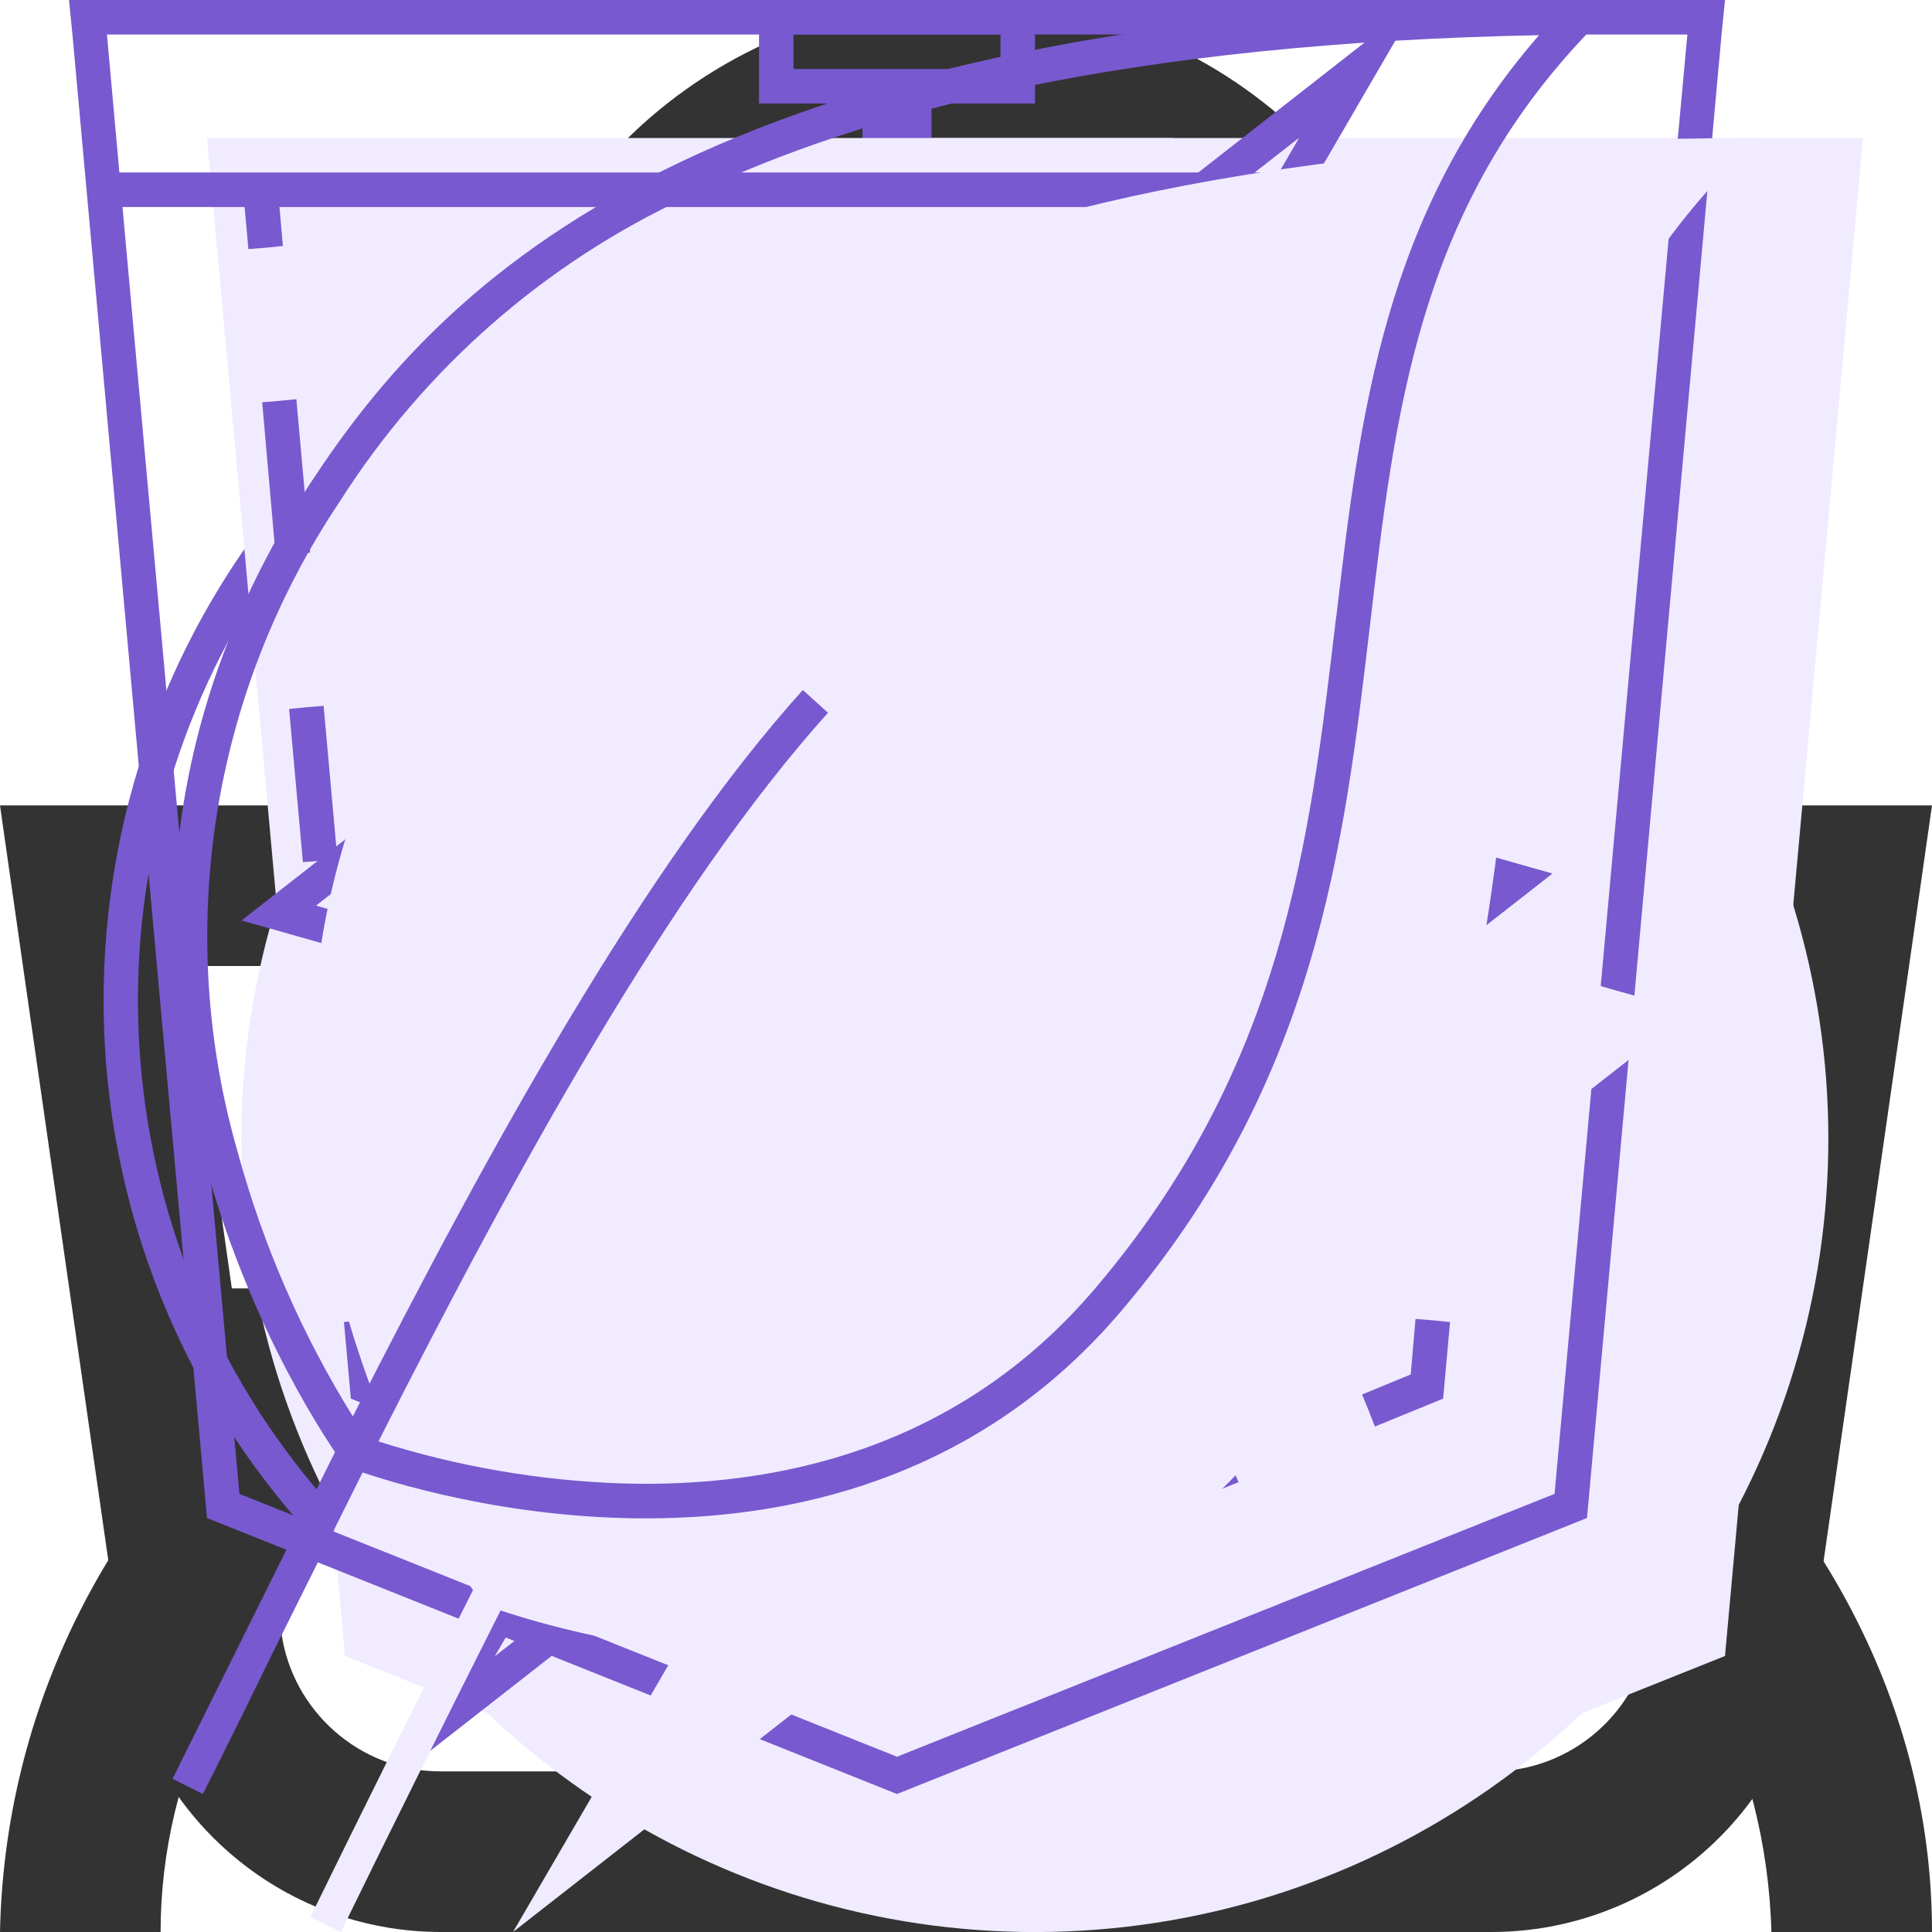
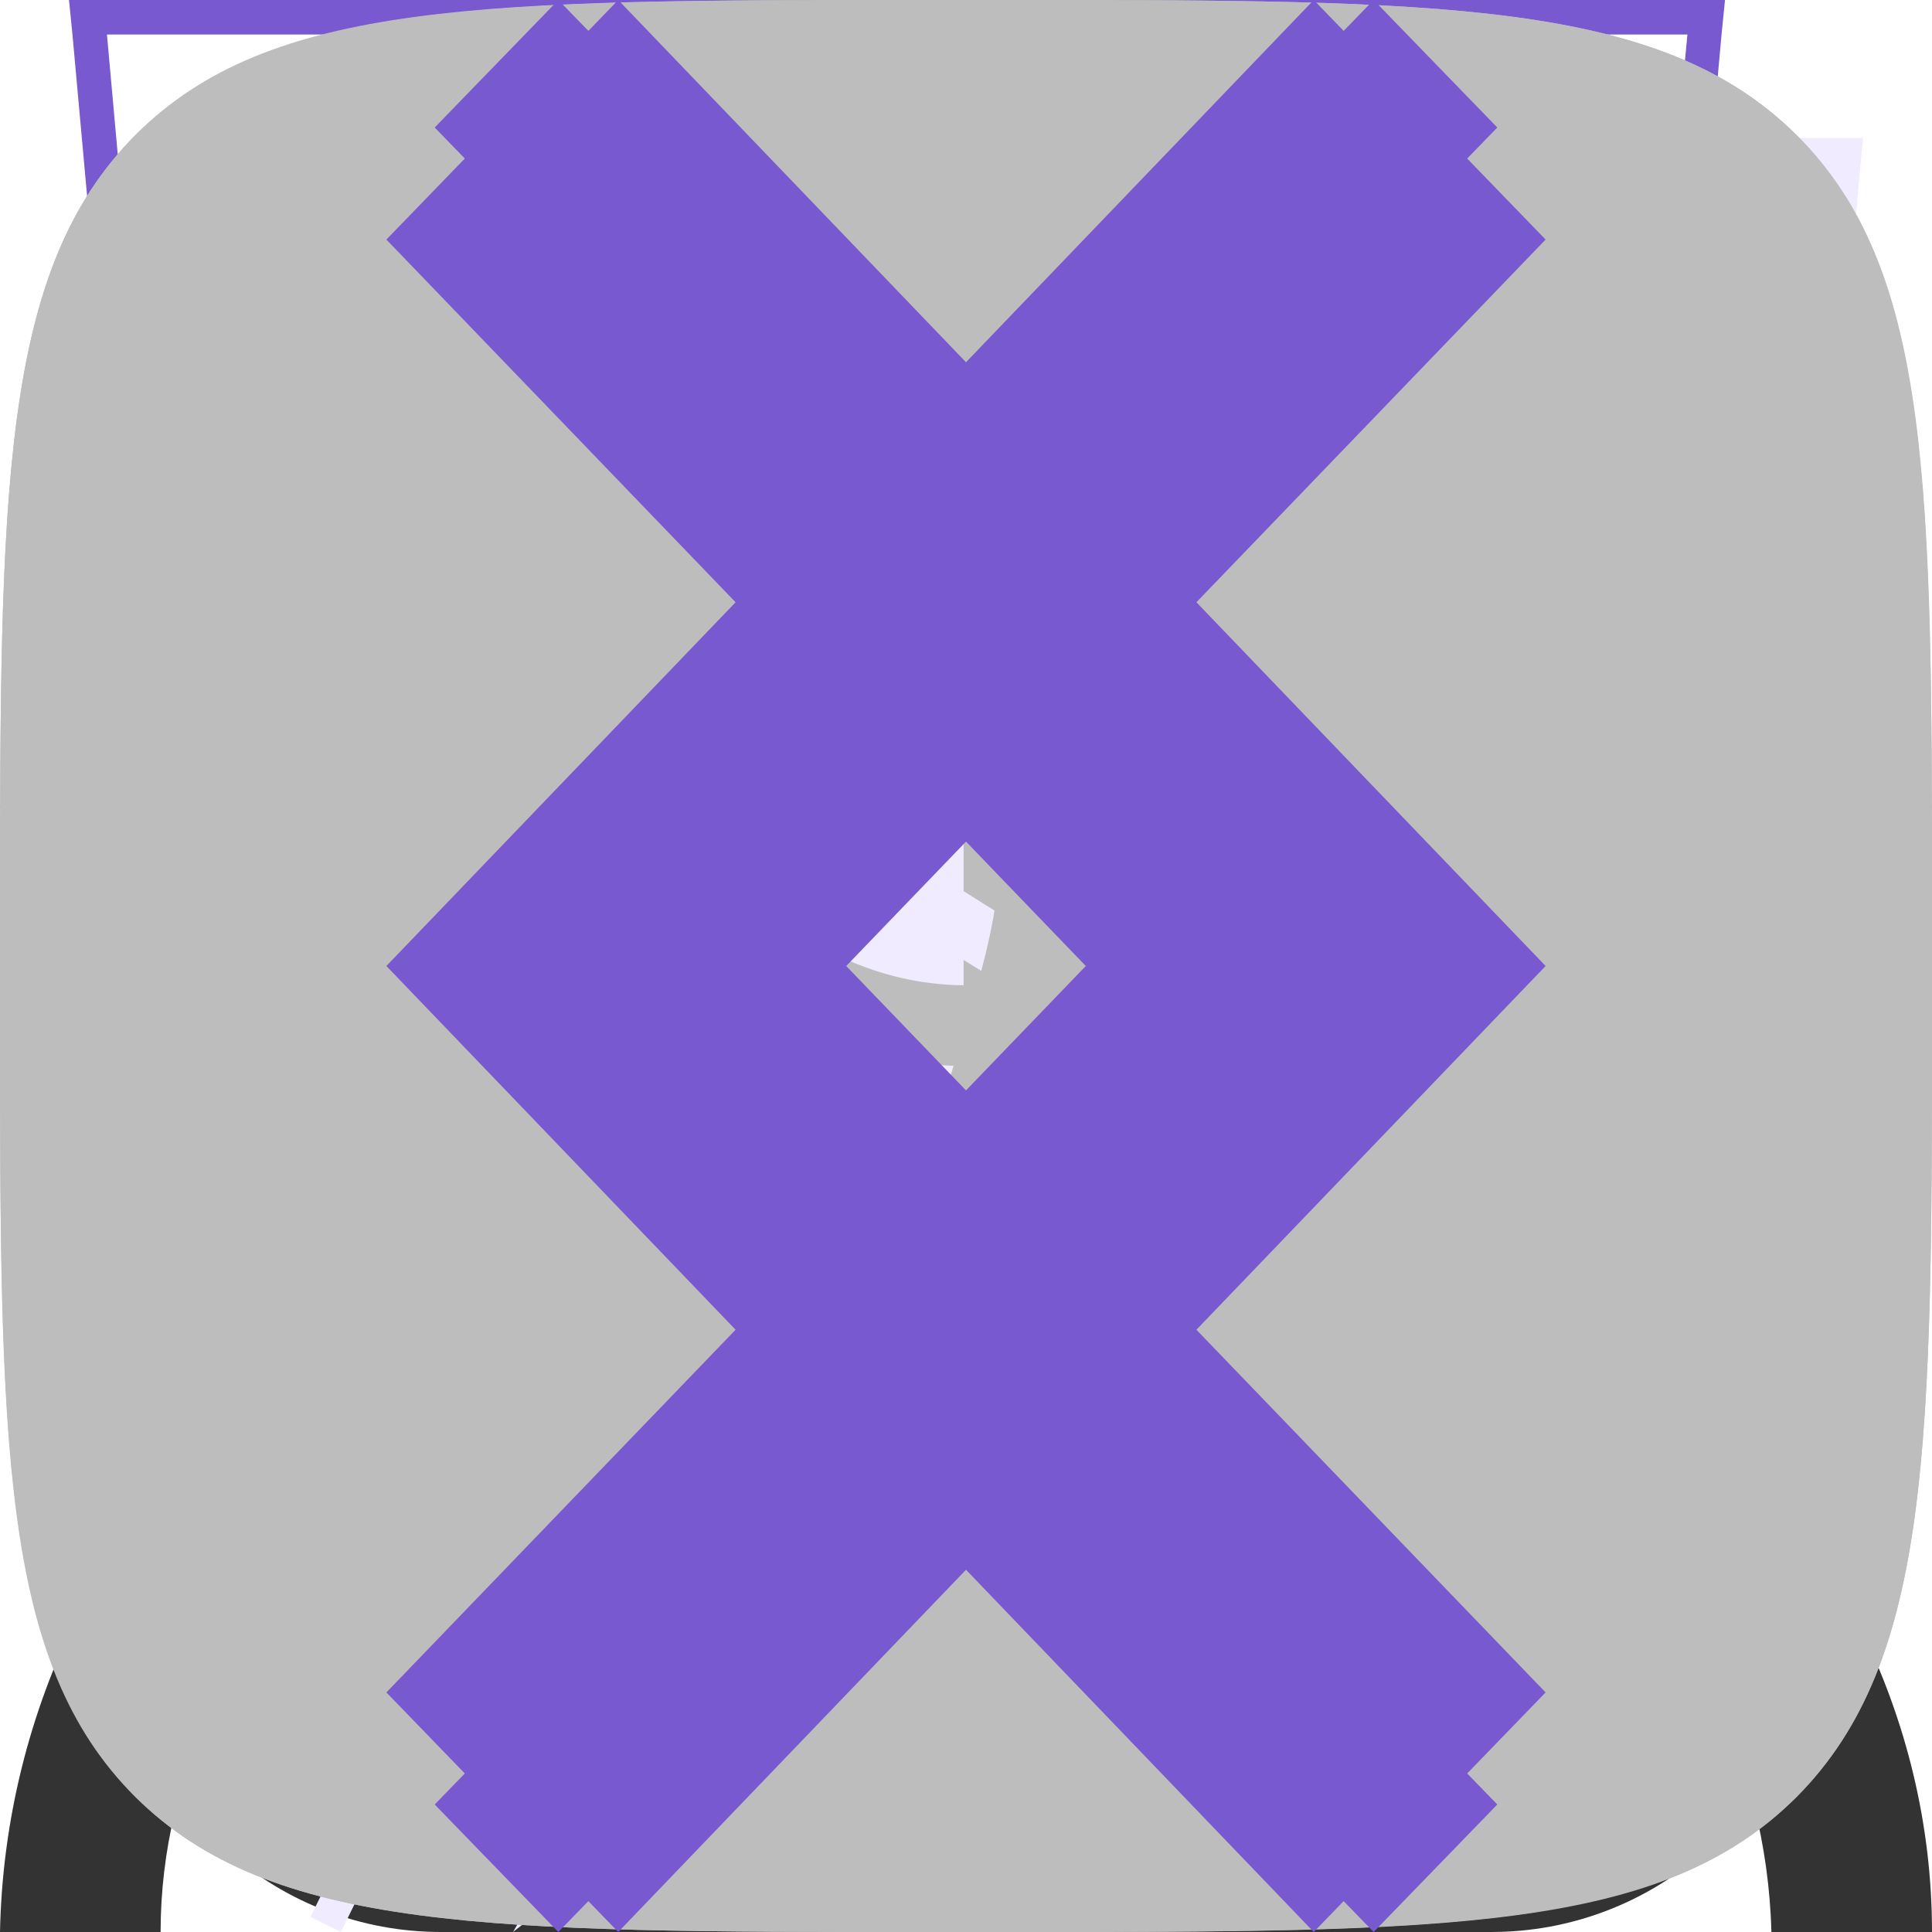
<svg xmlns="http://www.w3.org/2000/svg">
  <style> :root svg:not(:target) {display: none} </style>
-   <svg viewBox="0 0 16 16" fill="none" id="user" aria-label="Вход в аккаунт">
+   <svg viewBox="0 0 16 16" fill="none" id="user" aria-label="Войти в аккаунт">
    <path fill-rule="evenodd" clip-rule="evenodd" d="M10.67 4a2.67 2.67 0 1 1-5.34 0 2.67 2.67 0 0 1 5.34 0Zm1.33 0a4 4 0 1 1-8 0 4 4 0 0 1 8 0Zm-8.8 8.31a7.55 7.55 0 0 1 4.8-1.64c1.84 0 3.56.6 4.8 1.64a4.83 4.83 0 0 1 1.87 3.69h1.33c0-1.77-.84-3.46-2.34-4.71a8.88 8.88 0 0 0-5.66-1.96c-2.12 0-4.16.7-5.66 1.96a6.16 6.16 0 0 0-2.34 4.71h1.33c0-1.33.63-2.66 1.87-3.69Z" fill="#333" />
  </svg>
-   <svg viewBox="0 0 16 16" fill="none" id="basket" aria-label="Корзина">
+   <svg viewBox="0 0 16 16" fill="none" id="basket" aria-label="Войти в корзину">
    <path fill-rule="evenodd" clip-rule="evenodd" d="m5.66 3.88.23 2.79h4.22l.23-2.8a2.35 2.35 0 1 0-4.68 0Zm5.78 2.79.23-2.68a3.68 3.68 0 1 0-7.34 0l.23 2.68h-4.56l.19 1.33.82 5.71a2.67 2.67 0 0 0 2.64 2.29h8.7c1.33 0 2.46-.98 2.64-2.29l.82-5.71.19-1.33h-4.55Zm-.1 1.33h-.06l-.22 2.67h3.02l.38-2.67h-3.13Zm-1.4 0h-3.88l.22 2.67h3.44l.22-2.67Zm-5.22 0h-3.18l.38 2.67h3.02l-.22-2.67Zm1.9 6.67-.23-2.67h3.22l-.22 2.67h-2.78Zm4.33-2.67-.23 2.67h1.63c.67 0 1.23-.5 1.32-1.15l.22-1.52h-2.94Zm-5.9 0 .23 2.67h-1.63c-.67 0-1.23-.5-1.32-1.15l-.22-1.52h2.94Z" fill="#333" />
  </svg>
  <svg viewBox="0 0 52 56" fill="none" id="clock" aria-label="Часы">
    <path fill-rule="evenodd" clip-rule="evenodd" d="M24 4h8v3h-3v3.02c3.82.16 7.39 1.26 10.5 3.06 1.85-1.93 6.26.17 4.76 3.66l-.1-.1a23 23 0 1 1-32.43.1c-2.02-3.03 2.59-6.16 4.77-3.66 3.11-1.8 6.68-2.9 10.5-3.06v-3.02h-3v-3Z" fill="#F0EBFF" />
    <path fill-rule="evenodd" clip-rule="evenodd" d="M27 1h-6v1h6v-1Zm-2 2h3v-3h-8v3h3v3.02a22.87 22.87 0 0 0-9.6 2.57l-.15-.17c-1.53-1.76-3.85-1.44-5.3-.4a4.14 4.14 0 0 0-1.6 2.26c-.26.96-.1 2.02.56 3.01l.12.19a23 23 0 1 0 33.99.05l.16-.4c.47-1.08.5-2.13.17-3.04-.32-.9-.95-1.6-1.68-2.06-1.41-.89-3.54-1.06-4.9.36l-.17.2a22.87 22.87 0 0 0-9.6-2.57v-3.02Zm-1 4c-3.86 0-7.49 1-10.64 2.74l-.36.2a22 22 0 1 0 22 0l-.36-.2a21.9 21.9 0 0 0-10.64-2.74Zm-11.5 2.08a23.08 23.08 0 0 0-4.76 3.66 2.98 2.98 0 0 1-.44-.98c-.55-2.31 2.31-4.31 4.35-3.34.3.15.6.37.85.66Zm23 0a23.08 23.08 0 0 1 4.76 3.66c.17-.4.26-.77.3-1.12.2-2.33-2.32-3.74-4.1-3.14-.36.12-.69.32-.96.6Zm-11.5 21.92a2 2 0 0 0 .86-3.8l-.91-.2a2 2 0 0 0 .05 4Zm-.64-4.93-1.34-4.94-.04-.14.05-.15 1.5-4.5.47-1.42.47 1.42 1.5 4.5.05.15-.04.14-1.34 4.94.37.1 7.55-13.42.88.5-7.55 13.42a3 3 0 1 1-2.53-.6Zm-.34-5.06.98 3.59.98-3.59-.98-2.93-.98 2.93Z" fill="#7859CF" />
  </svg>
  <svg viewBox="0 0 52 56" fill="none" id="pocket" aria-label="Карман">
    <path d="M4 4h48l-4 44-20 8-20-8-4-44Z" fill="#F0EBFF" />
    <path fill-rule="evenodd" clip-rule="evenodd" d="M1 0h-1l.1 1 3.9 43 20 8 20-8 3.9-43 .1-1h-47Zm.1 1 .36 4h45.08l.37-4h-45.81Zm40.8 5h-35.8l.1 1.13-.5.05-.5.04-.11-1.22h-3.54l3.39 37.3 19.06 7.62 19.06-7.62 3.39-37.3h-3.54l-.1 1.22-.5-.04-.5-.05.1-1.13Zm-35.8 5.62-.5.04.39 4.45.5-.05.5-.04-.4-4.45-.5.05Zm.78 8.88-.5.05.4 4.44.5-.04.5-.05-.4-4.44-.5.04Zm.8 8.89-.5.04.4 4.45.5-.05.49-.04-.4-4.45-.5.05Zm.79 8.88-.5.05.2 2.22 1.98.8.18-.46.2-.46-1.42-.58-.15-1.61-.5.04Zm5.82 4.23-.19.46 3.96 1.62.2-.47.18-.46-3.96-1.61-.19.46Zm7.92 3.23-.19.46 1.98.81 1.98-.8-.19-.47-.19-.46-1.6.65-1.6-.65-.19.46Zm7.54-1.62.19.47 3.96-1.62-.2-.46-.18-.46-3.96 1.61.19.46Zm7.92-3.23.18.47 1.98-.81.2-2.22-.5-.05-.5-.04-.14 1.61-1.41.58.19.46Zm2.26-7.05.5.05.4-4.45-.5-.04-.5-.05-.4 4.45.5.04Zm.8-8.88.49.04.4-4.44-.5-.05-.5-.04-.4 4.44.5.05Zm.78-8.89.5.05.4-4.45-.5-.04-.5-.05-.4 4.45.5.04Z" fill="#7859CF" />
  </svg>
  <svg viewBox="0 0 52 56" fill="none" id="energy" aria-label="Энергия">
    <path fill-rule="evenodd" clip-rule="evenodd" d="m24.97 35.2 18.16-31.2-34.13 26.68 15.97 4.52Zm6.06-10.4-18.16 31.2 34.13-26.68-15.97-4.52Z" fill="#F0EBFF" />
    <path fill-rule="evenodd" clip-rule="evenodd" d="m39.13 0-34.13 26.68 15.97 4.52-12.1 20.8 34.13-26.68-15.97-4.52 12.1-20.8Zm1.7 25.75-15.32-4.34 10.15-17.42-28.5 22.26 15.33 4.34-10.15 17.42 28.5-22.26Z" fill="#7859CF" />
  </svg>
  <svg viewBox="0 0 52 56" fill="none" id="leaf" aria-label="Листик">
    <path fill-rule="evenodd" clip-rule="evenodd" d="M41.7 22.12c.78-6.56 1.5-12.77 7.3-18.12-26.5 0-34.15 8.13-38 14-8.54 13.04-.91 25.67.71 28.09a808.64 808.64 0 0 0-4.71 9.47l.88.44a825.82 825.82 0 0 1 4.63-9.32c2.6.87 14.45 4.19 21.99-4.68 5.66-6.66 6.45-13.44 7.2-19.88Z" fill="#F0EBFF" />
    <path fill-rule="evenodd" clip-rule="evenodd" d="M8.23 41.05c3.96-7.8 8.46-15.96 13.04-21.05l.73.66c-4.57 5.08-9.07 13.3-13.03 21.12a26.2 26.2 0 0 0 7.12 1.22c4.38.12 9.66-.96 13.65-5.65 5.46-6.42 6.22-12.94 6.98-19.4l.02-.13c.68-5.81 1.38-11.64 5.87-16.8-11.79.23-19.48 2.16-24.67 4.68a23.8 23.8 0 0 0-10.1 8.85 22.6 22.6 0 0 0-2.94 18.88 28.93 28.93 0 0 0 3.33 7.63Zm-.52 1.04c-1.62-2.42-9.25-15.05-.71-28.09 3.78-5.76 11.23-13.7 36.55-14h1.45a22 22 0 0 0-1.02 1c-4.87 5.12-5.55 10.96-6.27 17.12-.76 6.44-1.55 13.22-7.21 19.88-7.54 8.87-19.4 5.55-21.99 4.68l-2.65 5.32c-.68 1.4-1.34 2.73-1.98 4l-.88-.44 1.97-3.96 2.74-5.51Z" fill="#7859CF" />
  </svg>
+   <svg viewBox="0 0 12 16" fill="none" id="academy" aria-label="Перейти на сайт HTML Академии">
+     <path d="m11.22 5.75-5.25-3.25-5.19 3.25v-4.34l5.22-.58 5.22.58v4.34Zm0 .58-2.1 1.3-3.14-1.97v.57l2.68 1.68-.46.29-2.22-1.4v.58l1.75 1.1-.41.29h-.01l-1.33-.82v.58l.87.53-.89.56-5.16-3.23 5.17-3.28 5.24 3.22Zm0 5.44-5.22 3.27-5.22-3.27v-4.74l5.2 3.25v.59l-3.56-2.23v.57l3.58 2.26v.6l-3.57-2.23v.57l3.57 2.26 3.6-2.27v-2.44l1.62-1.01v4.82Zm-5.22-11.77-6 .66v11.58l6 3.76 6-3.76v-11.58l-6-.66Z" fill="#BDBDBD" />
+   </svg>
+   <svg viewBox="0 0 20 20" fill="none" id="vk" aria-label="Перейти на группу HTML Академии вконтакте">
+     <path fill-rule="evenodd" clip-rule="evenodd" d="M1.4 1.4c-1.4 1.41-1.4 3.67-1.4 8.2v.8c0 4.53 0 6.79 1.4 8.2 1.41 1.4 3.67 1.4 8.2 1.4h.8c4.53 0 6.79 0 8.2-1.4 1.4-1.41 1.4-3.67 1.4-8.2v-.8c0-4.53 0-6.79-1.4-8.2-1.41-1.4-3.67-1.4-8.2-1.4h-.8c-4.53 0-6.79 0-8.2 1.4Zm1.98 4.68c.1 5.2 2.7 8.33 7.26 8.33h.26v-2.98a4.11 4.11 0 0 1 3.45 2.98h2.37a6.58 6.58 0 0 0-3.43-4.18 6.35 6.35 0 0 0 2.93-4.15h-2.15c-.47 1.65-1.85 3.15-3.17 3.3v-3.3h-2.15v5.77c-1.33-.33-3.02-1.95-3.1-5.77h-2.27Z" fill="#BDBDBD" />
+   </svg>
+   <svg viewBox="0 0 22 22" fill="none" id="pinterest" aria-label="Перейти на группу HTML Академии в пинтерест">
+     <path d="M11 0a11 11 0 0 0-4 21.25c-.1-.87-.2-2.21.03-3.16l1.29-5.47s-.33-.66-.33-1.63c0-1.53.89-2.67 2-2.67.93 0 1.38.7 1.38 1.54 0 .95-.6 2.36-.9 3.67-.27 1.1.54 1.99 1.62 1.99 1.96 0 3.46-2.07 3.46-5.04 0-2.64-1.9-4.48-4.6-4.48a4.76 4.76 0 0 0-4.96 4.78c0 .94.36 1.96.82 2.5.09.12.1.21.07.32l-.3 1.25c-.05.2-.16.24-.37.15-1.38-.64-2.23-2.65-2.23-4.26 0-3.47 2.52-6.66 7.26-6.66 3.82 0 6.78 2.72 6.78 6.35 0 3.8-2.39 6.84-5.7 6.84-1.12 0-2.17-.58-2.52-1.26l-.69 2.62a12.3 12.3 0 0 1-1.37 2.88 11 11 0 1 0 3.26-21.51Z" fill="#BDBDBD" />
+   </svg>
+   <svg viewBox="0 0 20 20" fill="none" id="ok" aria-label="Перейти на группу HTML Академии в одноклассниках">
+     <path fill-rule="evenodd" clip-rule="evenodd" d="M1.4 1.4c-1.4 1.41-1.4 3.67-1.4 8.2v.91c0 4.46 0 6.7 1.4 8.09 1.41 1.4 3.67 1.4 8.2 1.4h.91c4.46 0 6.7 0 8.09-1.4 1.4-1.41 1.4-3.67 1.4-8.2v-.91c0-4.46 0-6.7-1.4-8.09-1.41-1.4-3.67-1.4-8.2-1.4h-.91c-4.46 0-6.7 0-8.09 1.4Zm8.62 8.8a3.03 3.03 0 1 0-.01-6.07 3.03 3.03 0 0 0 0 6.07Zm0-4.28a1.25 1.25 0 0 1 0 2.5c-.69 0-1.25-.56-1.25-1.25a1.23 1.23 0 0 1 1.25-1.25Zm1.21 6.76a5.73 5.73 0 0 0 1.76-.72.88.88 0 0 0 .28-1.24.88.88 0 0 0-1.24-.27 3.85 3.85 0 0 1-4.08 0 .9.9 0 0 0-1.23.27.9.9 0 0 0 .3 1.22 5.8 5.8 0 0 0 1.77.72l-1.69 1.69a.89.89 0 0 0 0 1.25c.18.18.4.25.63.25.24 0 .46-.09.64-.25l1.67-1.67 1.67 1.67a.89.89 0 0 0 1.25-1.25l-1.73-1.67Z" fill="#BDBDBD" />
+   </svg>
+   <svg viewBox="0 0 11 20" fill="none" id="left-arrow" aria-label="Сделать свайп влево">
+     <path fill-rule="evenodd" clip-rule="evenodd" d="m9.72 0 1.28 1.32-8.43 8.68 8.43 8.68-1.28 1.32-9.72-10 9.72-10Z" fill="#7859CF" />
+   </svg>
+   <svg viewBox="0 0 11 20" fill="none" id="right-arrow" aria-label="Сделать свайп вправо">
+     <path fill-rule="evenodd" clip-rule="evenodd" d="m1.28 0-1.28 1.32 8.43 8.68-8.43 8.68 1.28 1.32 9.72-10-9.72-10Z" fill="#7859CF" />
+   </svg>
+   <svg viewBox="0 0 6 10" fill="none" id="left-pagination" aria-label="Сделать свайп влево">
+     <path fill-rule="evenodd" clip-rule="evenodd" d="m4.8 0 1.2 1.24-3.62 3.76 3.62 3.76-1.2 1.24-4.8-5 4.8-5Z" fill="#7859CF" />
+   </svg>
+   <svg viewBox="0 0 6 10" fill="none" id="right-pagination" aria-label="Сделать свайп вправо">
+     <path fill-rule="evenodd" clip-rule="evenodd" d="m1.2 0-1.2 1.24 3.62 3.76-3.62 3.76 1.2 1.24 4.8-5-4.8-5Z" fill="#7859CF" />
+   </svg>
</svg>
